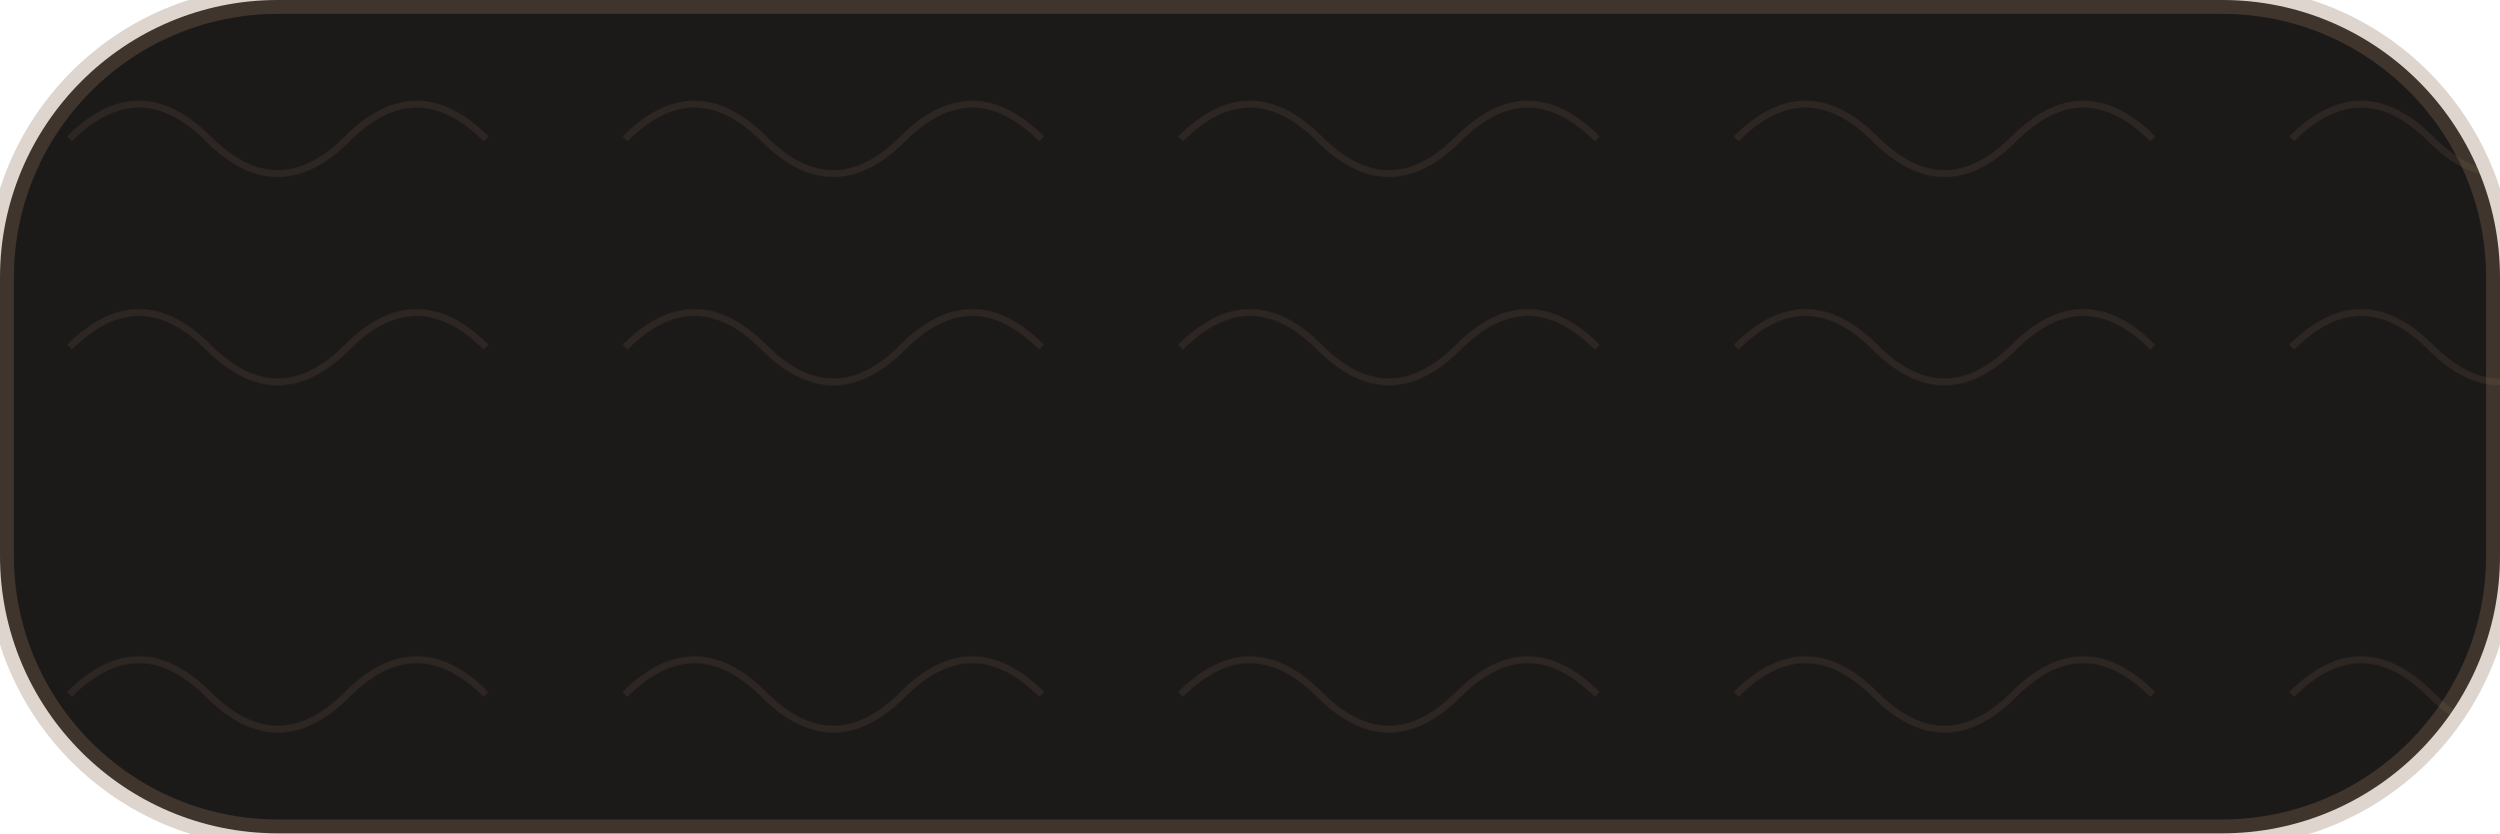
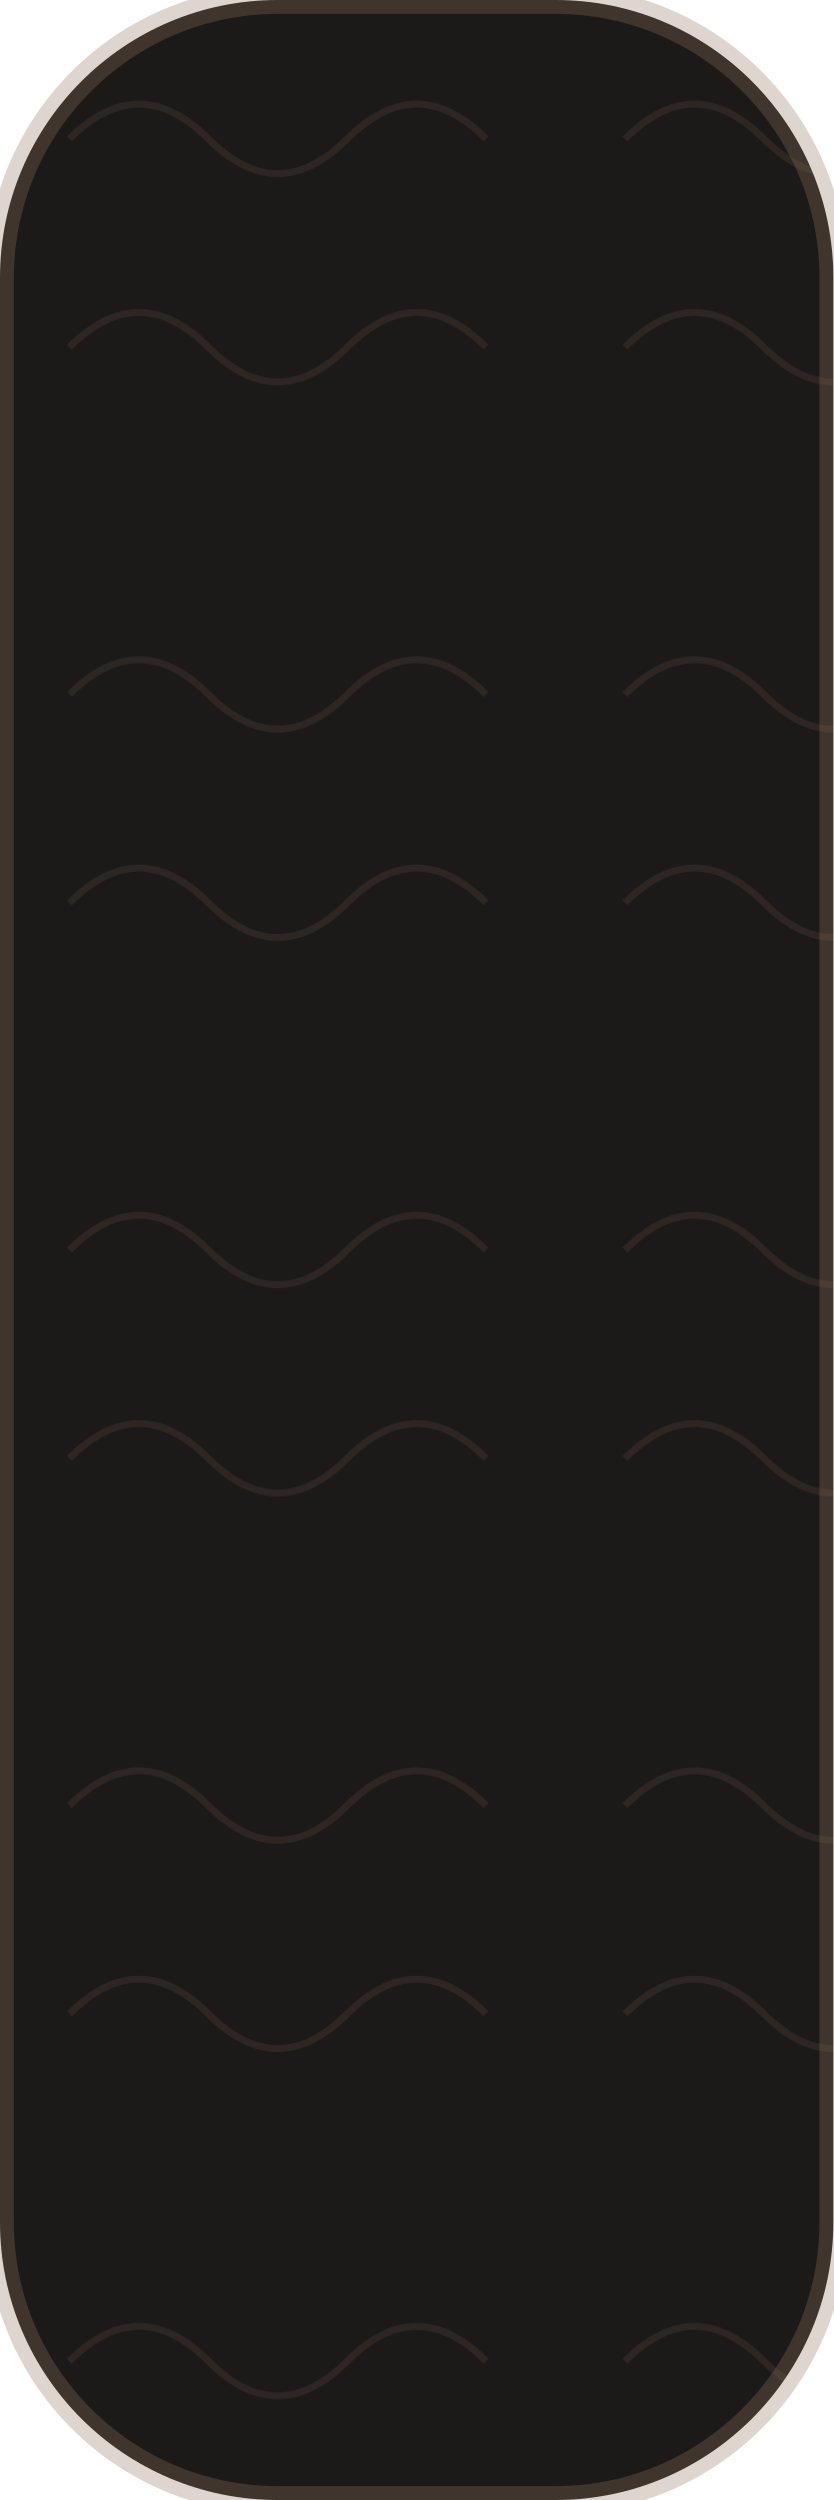
- <svg xmlns="http://www.w3.org/2000/svg" width="180" height="60" viewBox="0 0 180 60">
+ <svg xmlns="http://www.w3.org/2000/svg" width="60" height="180" viewBox="0 0 60 180">
  <defs>
    <pattern id="deskPattern" patternUnits="userSpaceOnUse" width="40" height="40">
      <rect width="40" height="40" fill="#1c1919" />
      <path d="M5,10 Q 10,5 15,10 Q 20,15 25,10 Q 30,5 35,10" fill="none" stroke="#8f775a" stroke-opacity="0.15" stroke-width="0.5" />
      <path d="M5,25 Q 10,20 15,25 Q 20,30 25,25 Q 30,20 35,25" fill="none" stroke="#8f775a" stroke-opacity="0.15" stroke-width="0.5" />
    </pattern>
  </defs>
-   <rect x="0" y="0" width="180" height="60" rx="20" ry="20" fill="url(#deskPattern)" />
-   <rect x="0" y="0" width="180" height="60" rx="20" ry="20" fill="none" stroke="#8f775a" stroke-width="2" stroke-opacity="0.3" />
+   <rect x="0" y="0" width="60" height="180" rx="20" ry="20" fill="url(#deskPattern)" />
+   <rect x="0" y="0" width="60" height="180" rx="20" ry="20" fill="none" stroke="#8f775a" stroke-width="2" stroke-opacity="0.3" />
</svg>
